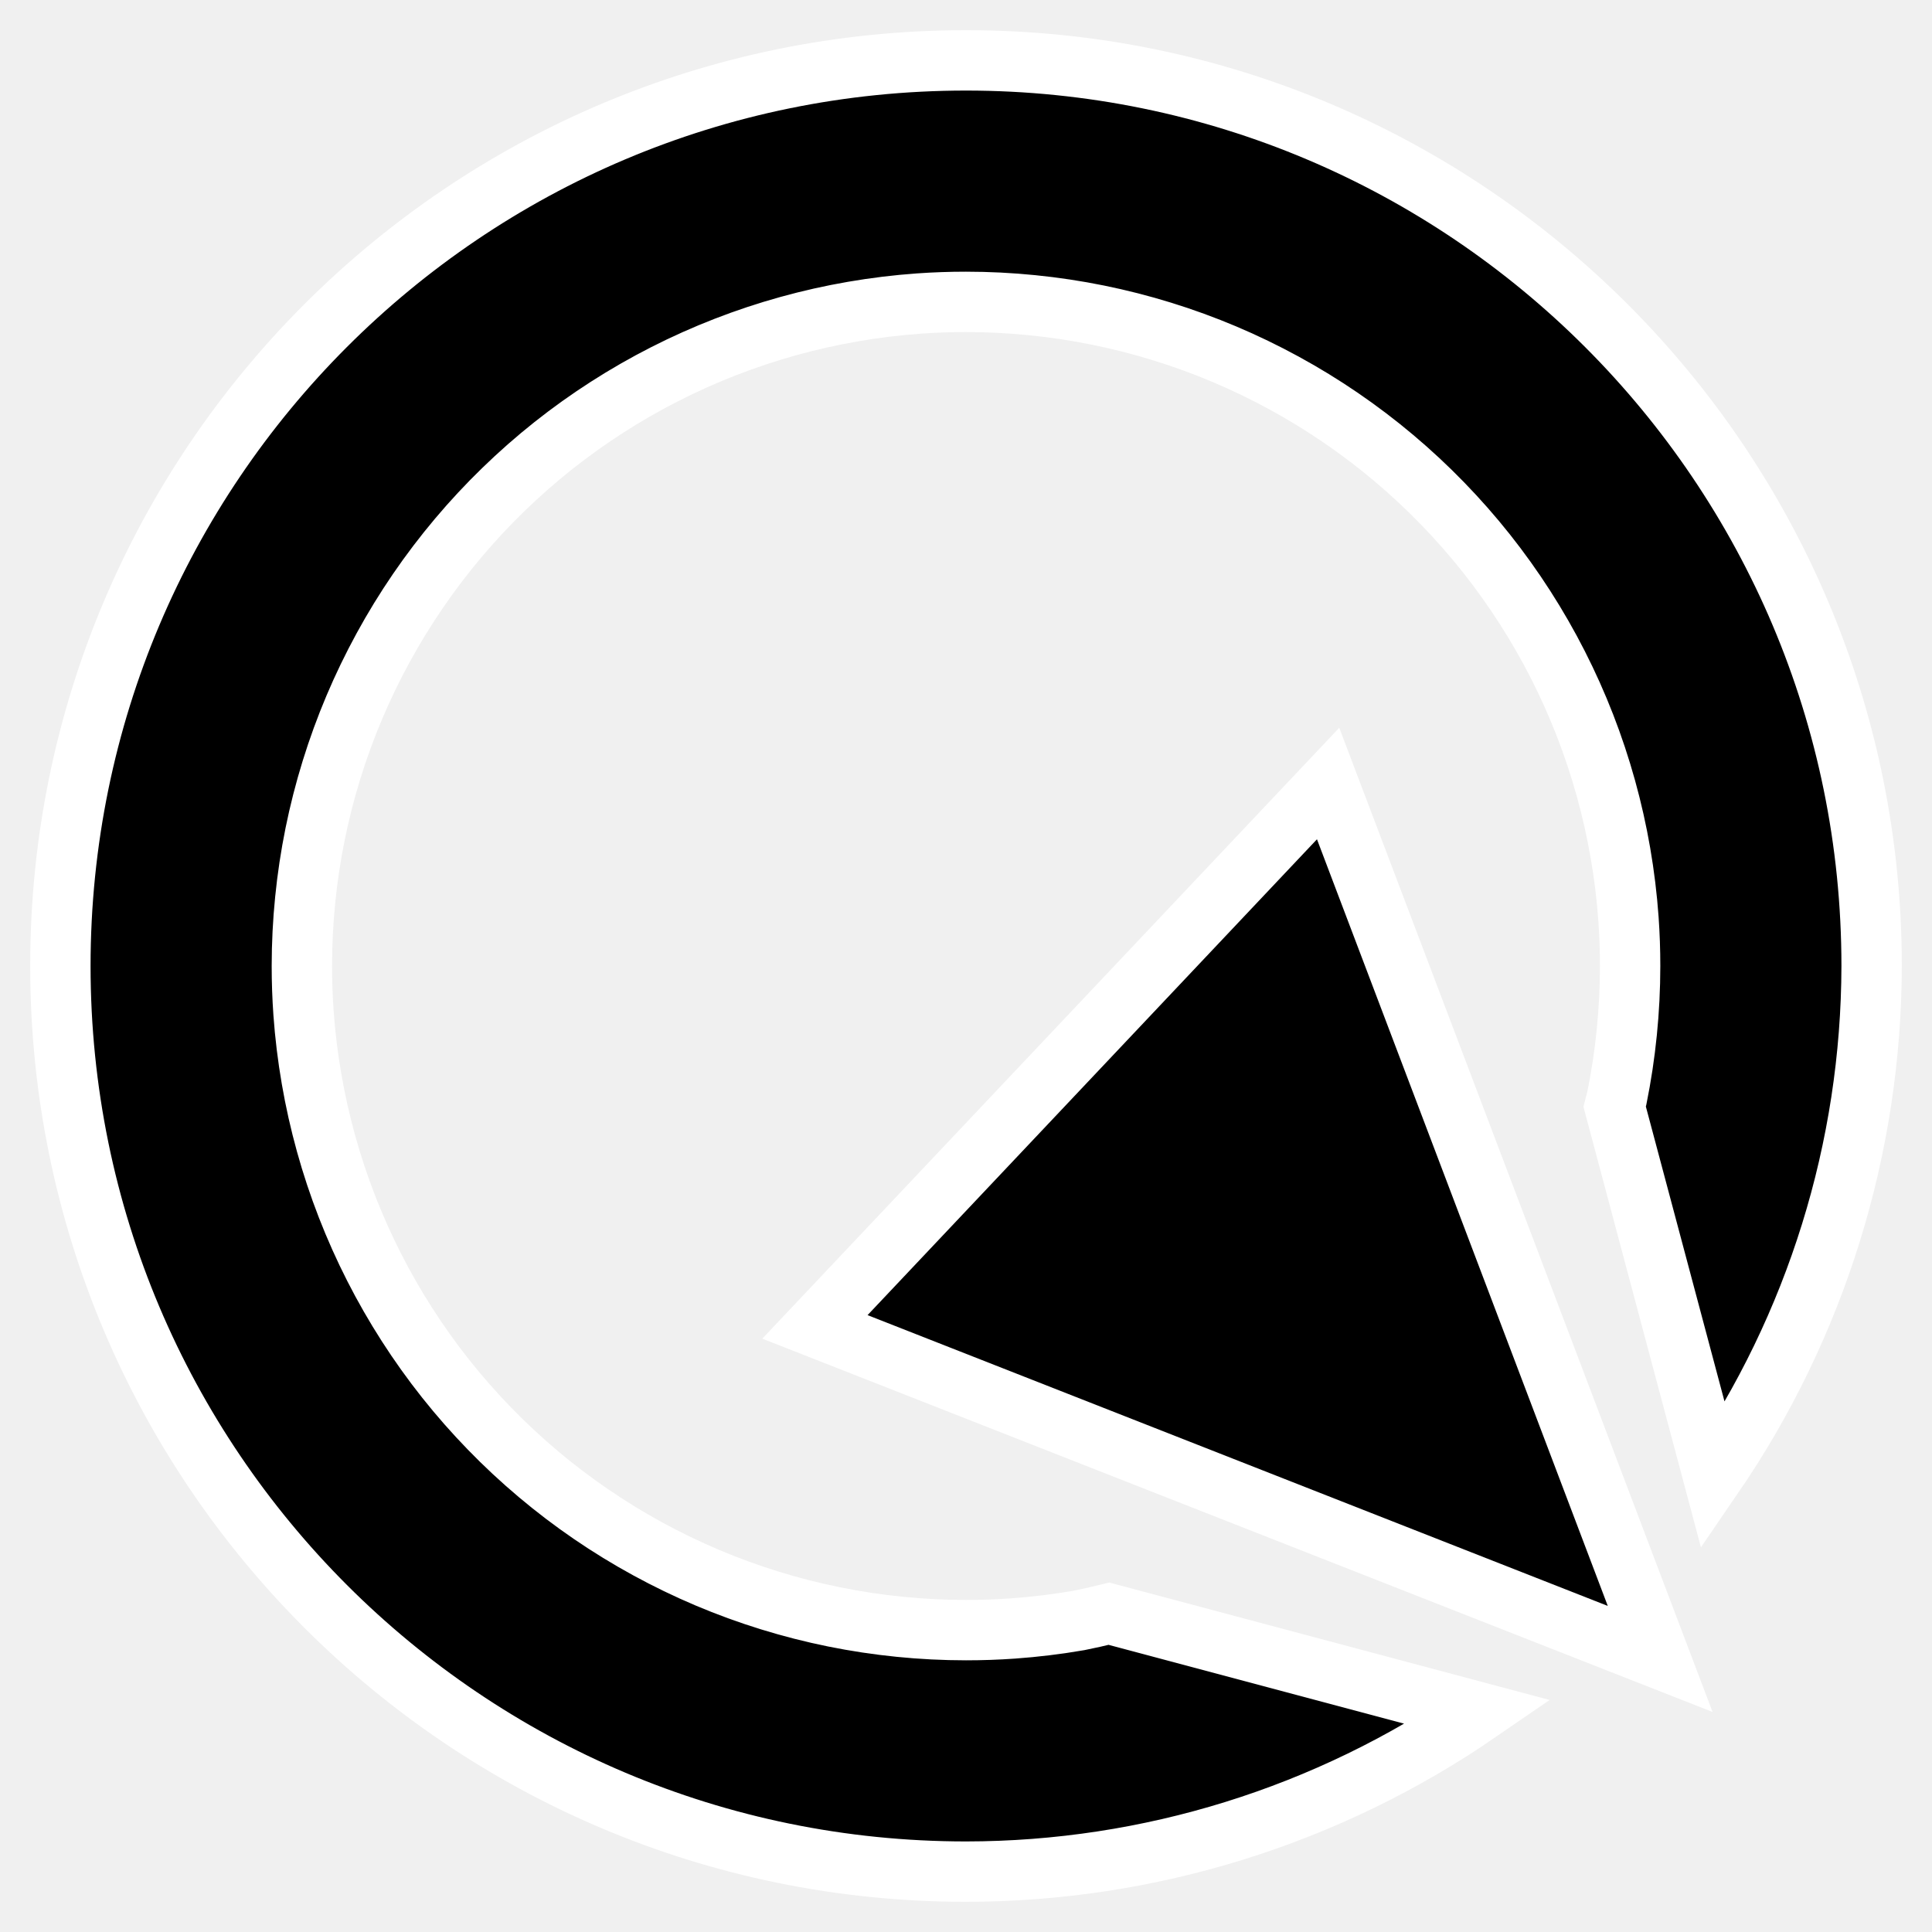
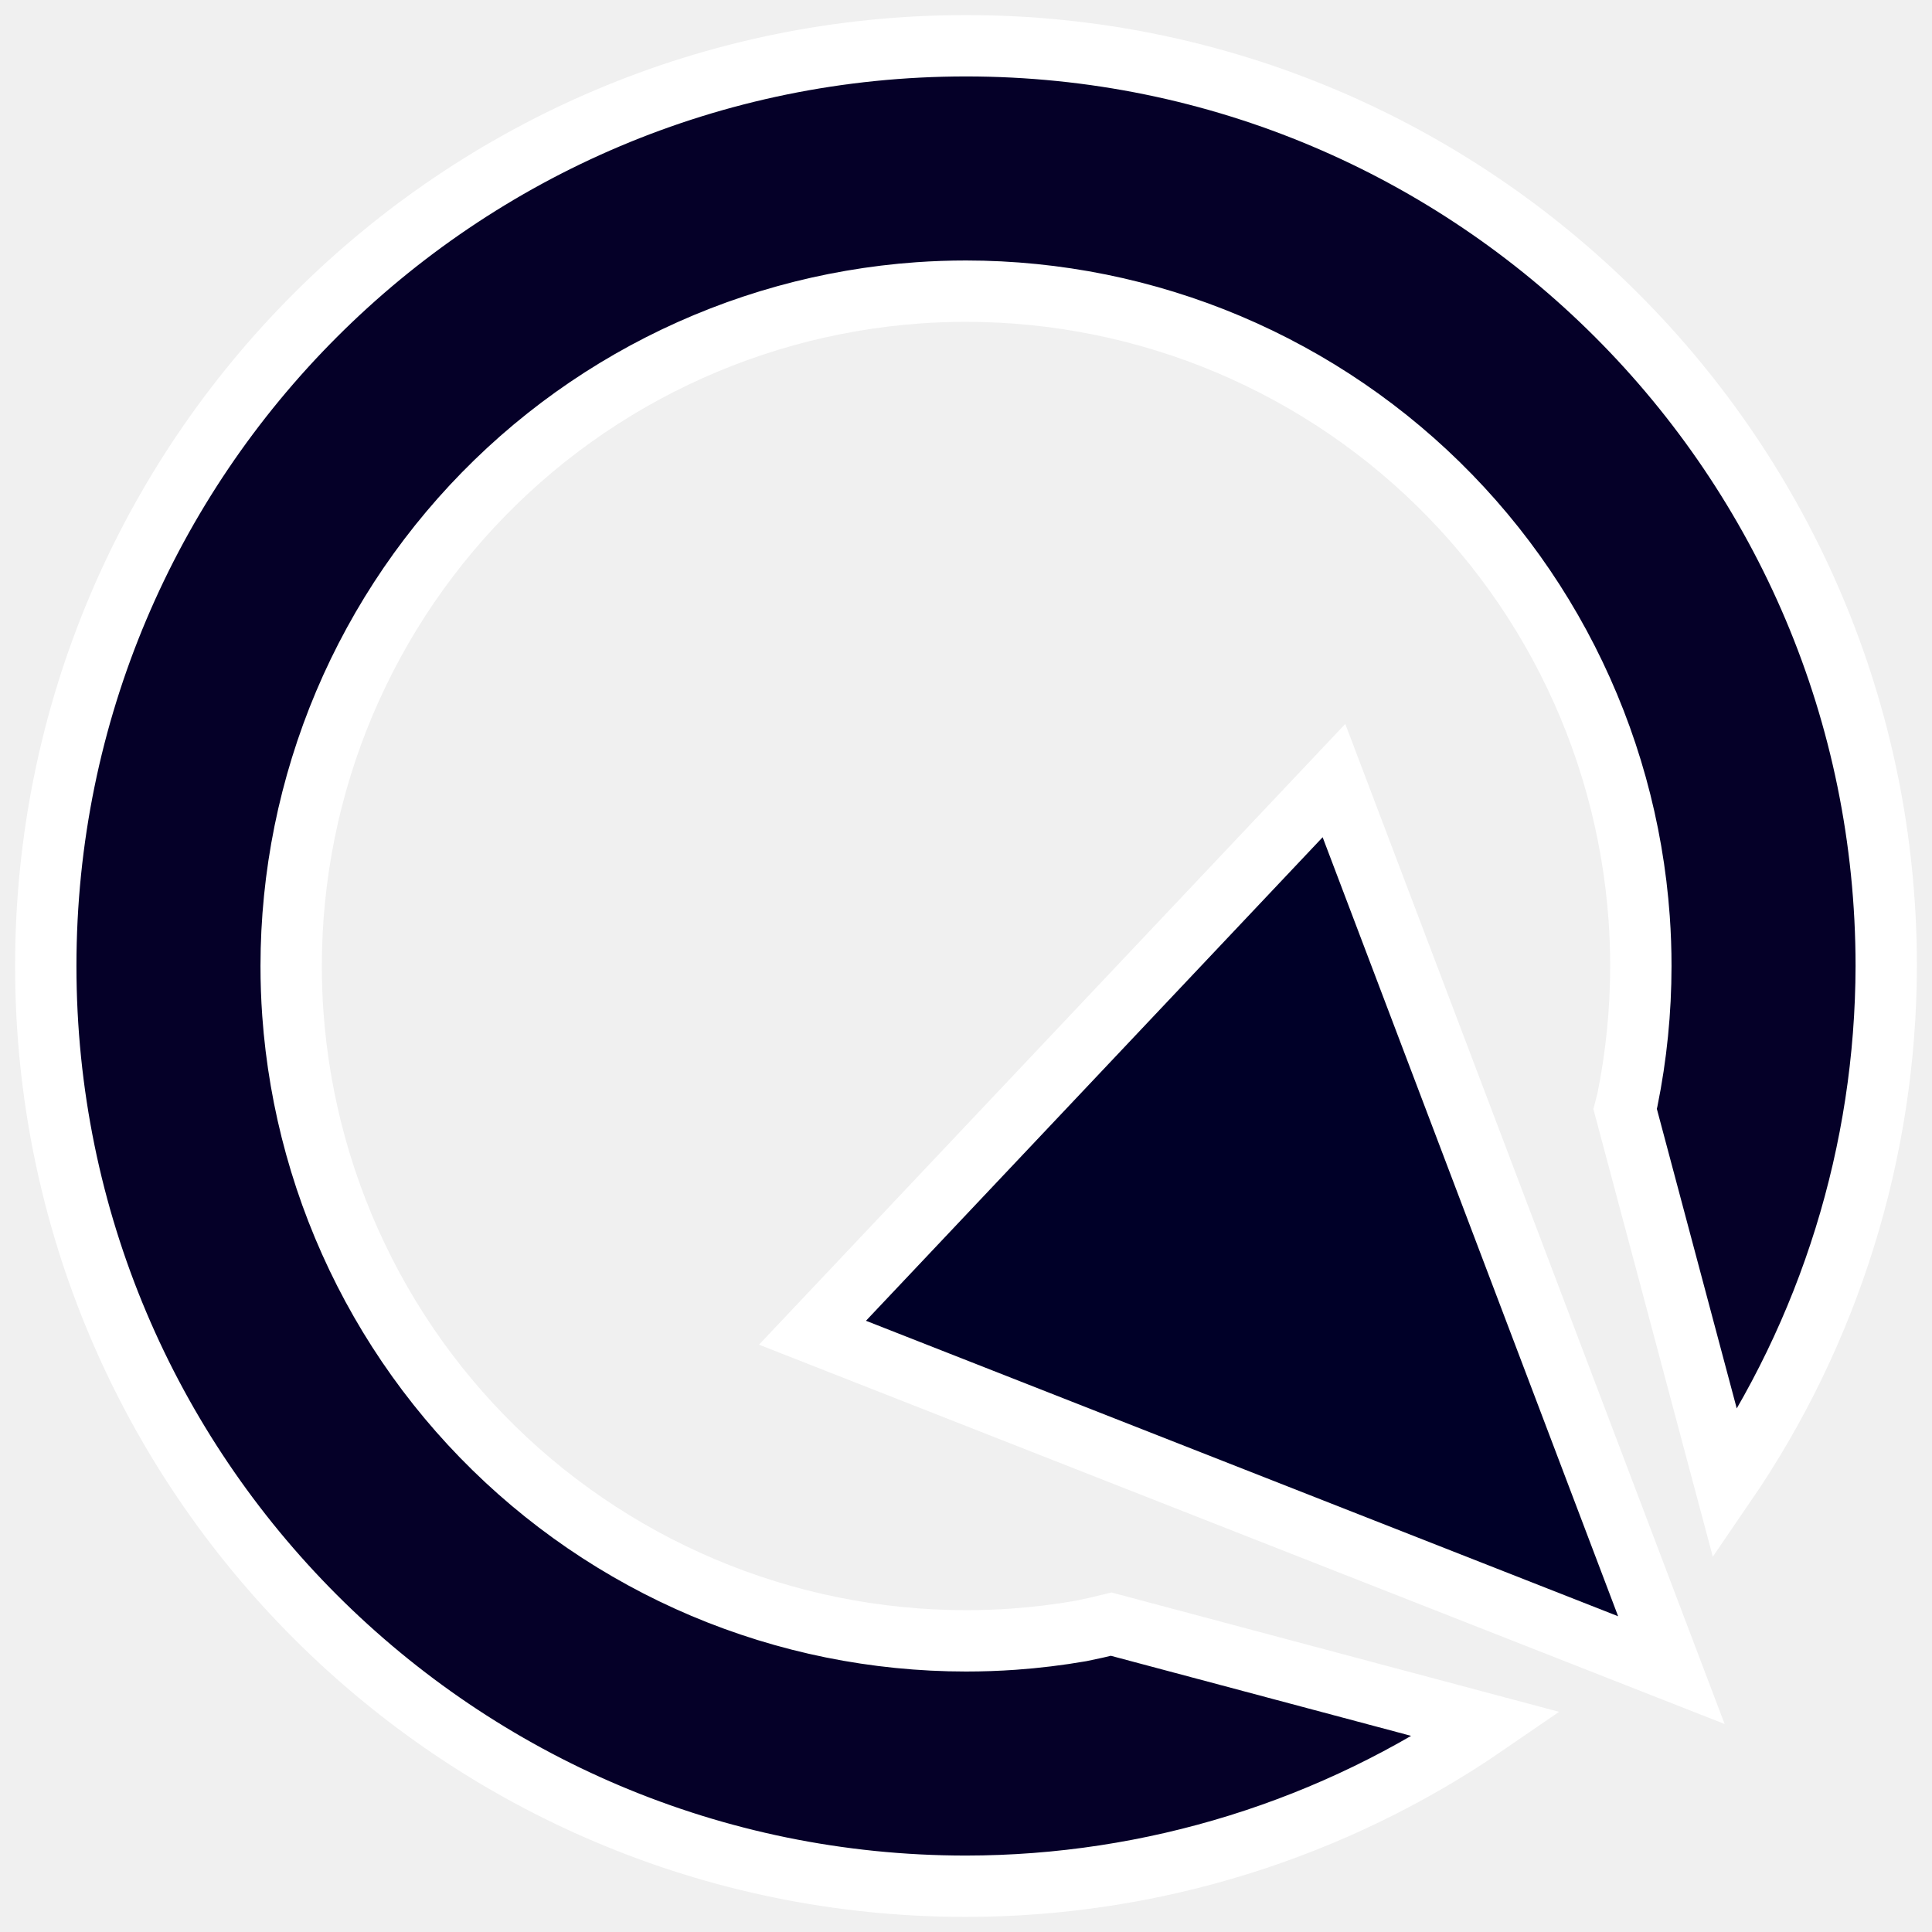
- <svg xmlns="http://www.w3.org/2000/svg" width="128" height="128" viewBox="0 0 128 128" id="svg4136" version="1.1">
+ <svg xmlns="http://www.w3.org/2000/svg" version="1.1" id="svg4136" viewBox="0 0 512 512" height="512" width="512">
  <defs id="defs4138" />
-   <g id="layer1" transform="translate(0,-924.3622)">
-     <path style="color:#000000;clip-rule:nonzero;display:inline;overflow:visible;visibility:visible;opacity:1;isolation:auto;mix-blend-mode:normal;color-interpolation:sRGB;color-interpolation-filters:linearRGB;solid-color:#000000;solid-opacity:1;fill:#000000;fill-opacity:1;fill-rule:nonzero;stroke:#ffffff;stroke-width:4;stroke-linecap:butt;stroke-linejoin:miter;stroke-miterlimit:4;stroke-dasharray:none;stroke-dashoffset:0;stroke-opacity:1;color-rendering:auto;image-rendering:auto;shape-rendering:auto;text-rendering:auto;enable-background:accumulate" d="M 64 4 A 60 60 0 0 0 4 64 A 60 60 0 0 0 64 124 A 60 60 0 0 0 97.957 113.441 L 73.473 106.912 A 44 44 0 0 1 71.479 107.359 A 44 44 0 0 1 67.113 107.891 A 44 44 0 0 1 64 108 A 44 44 0 0 1 59.607 107.779 A 44 44 0 0 1 55.258 107.123 A 44 44 0 0 1 50.998 106.035 A 44 44 0 0 1 46.865 104.527 A 44 44 0 0 1 42.906 102.613 A 44 44 0 0 1 39.156 100.314 A 44 44 0 0 1 35.654 97.652 A 44 44 0 0 1 32.436 94.654 A 44 44 0 0 1 29.533 91.352 A 44 44 0 0 1 26.975 87.773 A 44 44 0 0 1 24.787 83.959 A 44 44 0 0 1 22.99 79.943 A 44 44 0 0 1 21.604 75.77 A 44 44 0 0 1 20.641 71.479 A 44 44 0 0 1 20.109 67.113 A 44 44 0 0 1 20 64 A 44 44 0 0 1 20.221 59.607 A 44 44 0 0 1 20.877 55.258 A 44 44 0 0 1 21.965 50.998 A 44 44 0 0 1 23.473 46.865 A 44 44 0 0 1 25.387 42.906 A 44 44 0 0 1 27.686 39.156 A 44 44 0 0 1 30.348 35.654 A 44 44 0 0 1 33.346 32.436 A 44 44 0 0 1 36.648 29.533 A 44 44 0 0 1 40.227 26.975 A 44 44 0 0 1 44.041 24.787 A 44 44 0 0 1 48.057 22.99 A 44 44 0 0 1 52.23 21.604 A 44 44 0 0 1 56.521 20.641 A 44 44 0 0 1 60.887 20.109 A 44 44 0 0 1 64 20 A 44 44 0 0 1 68.393 20.221 A 44 44 0 0 1 72.742 20.877 A 44 44 0 0 1 77.002 21.965 A 44 44 0 0 1 81.135 23.473 A 44 44 0 0 1 85.094 25.387 A 44 44 0 0 1 88.844 27.686 A 44 44 0 0 1 92.346 30.348 A 44 44 0 0 1 95.564 33.346 A 44 44 0 0 1 98.467 36.648 A 44 44 0 0 1 101.025 40.227 A 44 44 0 0 1 103.213 44.041 A 44 44 0 0 1 105.01 48.057 A 44 44 0 0 1 106.396 52.23 A 44 44 0 0 1 107.359 56.521 A 44 44 0 0 1 107.891 60.887 A 44 44 0 0 1 108 64 A 44 44 0 0 1 107.779 68.393 A 44 44 0 0 1 107.123 72.742 A 44 44 0 0 1 106.975 73.32 L 113.502 97.793 A 60 60 0 0 0 124 64 A 60 60 0 0 0 64 4 z " transform="translate(0,924.3622)" id="path4709" />
-     <path style="color:#000000;clip-rule:nonzero;display:inline;overflow:visible;visibility:visible;opacity:1;isolation:auto;mix-blend-mode:normal;color-interpolation:sRGB;color-interpolation-filters:linearRGB;solid-color:#000000;solid-opacity:1;fill:#000000;fill-opacity:1;fill-rule:nonzero;stroke:#ffffff;stroke-width:4;stroke-linecap:butt;stroke-linejoin:miter;stroke-miterlimit:4;stroke-dasharray:none;stroke-dashoffset:0;stroke-opacity:1;color-rendering:auto;image-rendering:auto;shape-rendering:auto;text-rendering:auto;enable-background:accumulate" d="m 87.991,976.272 22,58 -56,-22 z" id="rect4714" />
+   <g transform="translate(0,-540.3622)" id="layer1">
+     <path id="path4709" d="M 256,552.491 A 243.871,243.871 0 0 0 12.129,796.362 243.871,243.871 0 0 0 256,1040.233 243.871,243.871 0 0 0 394.019,997.318 l -99.517,-26.538 a 178.839,178.839 0 0 1 -8.105,1.818 178.839,178.839 0 0 1 -17.743,2.159 178.839,178.839 0 0 1 -12.654,0.445 178.839,178.839 0 0 1 -17.854,-0.897 178.839,178.839 0 0 1 -17.679,-2.667 178.839,178.839 0 0 1 -17.314,-4.422 178.839,178.839 0 0 1 -16.798,-6.129 178.839,178.839 0 0 1 -16.091,-7.78 178.839,178.839 0 0 1 -15.242,-9.344 178.839,178.839 0 0 1 -14.234,-10.82 178.839,178.839 0 0 1 -13.083,-12.186 178.839,178.839 0 0 1 -11.797,-13.424 178.839,178.839 0 0 1 -10.399,-14.543 178.839,178.839 0 0 1 -8.891,-15.504 178.839,178.839 0 0 1 -7.303,-16.322 178.839,178.839 0 0 1 -5.636,-16.965 178.839,178.839 0 0 1 -3.914,-17.441 178.839,178.839 0 0 1 -2.159,-17.743 178.839,178.839 0 0 1 -0.445,-12.654 178.839,178.839 0 0 1 0.897,-17.854 178.839,178.839 0 0 1 2.667,-17.679 178.839,178.839 0 0 1 4.422,-17.314 178.839,178.839 0 0 1 6.129,-16.798 178.839,178.839 0 0 1 7.78,-16.091 178.839,178.839 0 0 1 9.344,-15.242 178.839,178.839 0 0 1 10.82,-14.234 178.839,178.839 0 0 1 12.186,-13.083 178.839,178.839 0 0 1 13.424,-11.797 178.839,178.839 0 0 1 14.543,-10.399 178.839,178.839 0 0 1 15.504,-8.891 178.839,178.839 0 0 1 16.322,-7.303 178.839,178.839 0 0 1 16.965,-5.636 178.839,178.839 0 0 1 17.441,-3.914 178.839,178.839 0 0 1 17.743,-2.159 178.839,178.839 0 0 1 12.654,-0.445 178.839,178.839 0 0 1 17.854,0.897 178.839,178.839 0 0 1 17.679,2.667 178.839,178.839 0 0 1 17.314,4.422 178.839,178.839 0 0 1 16.798,6.129 178.839,178.839 0 0 1 16.091,7.78 178.839,178.839 0 0 1 15.242,9.344 178.839,178.839 0 0 1 14.234,10.82 178.839,178.839 0 0 1 13.083,12.186 178.839,178.839 0 0 1 11.797,13.424 178.839,178.839 0 0 1 10.399,14.543 178.839,178.839 0 0 1 8.891,15.504 178.839,178.839 0 0 1 7.303,16.322 178.839,178.839 0 0 1 5.636,16.965 178.839,178.839 0 0 1 3.914,17.441 178.839,178.839 0 0 1 2.159,17.743 178.839,178.839 0 0 1 0.445,12.654 178.839,178.839 0 0 1 -0.897,17.854 178.839,178.839 0 0 1 -2.667,17.679 178.839,178.839 0 0 1 -0.603,2.35 l 26.53,99.47 A 243.871,243.871 0 0 0 499.871,796.362 243.871,243.871 0 0 0 256,552.491 Z" style="color:#000000;clip-rule:nonzero;display:inline;overflow:visible;visibility:visible;opacity:1;isolation:auto;mix-blend-mode:normal;color-interpolation:sRGB;color-interpolation-filters:linearRGB;solid-color:#000000;solid-opacity:1;fill:#050028;fill-opacity:1;fill-rule:nonzero;stroke:#ffffff;stroke-width:16.258;stroke-linecap:butt;stroke-linejoin:miter;stroke-miterlimit:4;stroke-dasharray:none;stroke-dashoffset:0;stroke-opacity:1;color-rendering:auto;image-rendering:auto;shape-rendering:auto;text-rendering:auto;enable-background:accumulate" />
+     <path id="rect4714" d="m 353.512,747.222 89.419,235.742 -227.613,-89.419 z" style="color:#000000;clip-rule:nonzero;display:inline;overflow:visible;visibility:visible;opacity:1;isolation:auto;mix-blend-mode:normal;color-interpolation:sRGB;color-interpolation-filters:linearRGB;solid-color:#000000;solid-opacity:1;fill:#000028;fill-opacity:1;fill-rule:nonzero;stroke:#ffffff;stroke-width:16.258;stroke-linecap:butt;stroke-linejoin:miter;stroke-miterlimit:4;stroke-dasharray:none;stroke-dashoffset:0;stroke-opacity:1;color-rendering:auto;image-rendering:auto;shape-rendering:auto;text-rendering:auto;enable-background:accumulate" />
  </g>
</svg>
